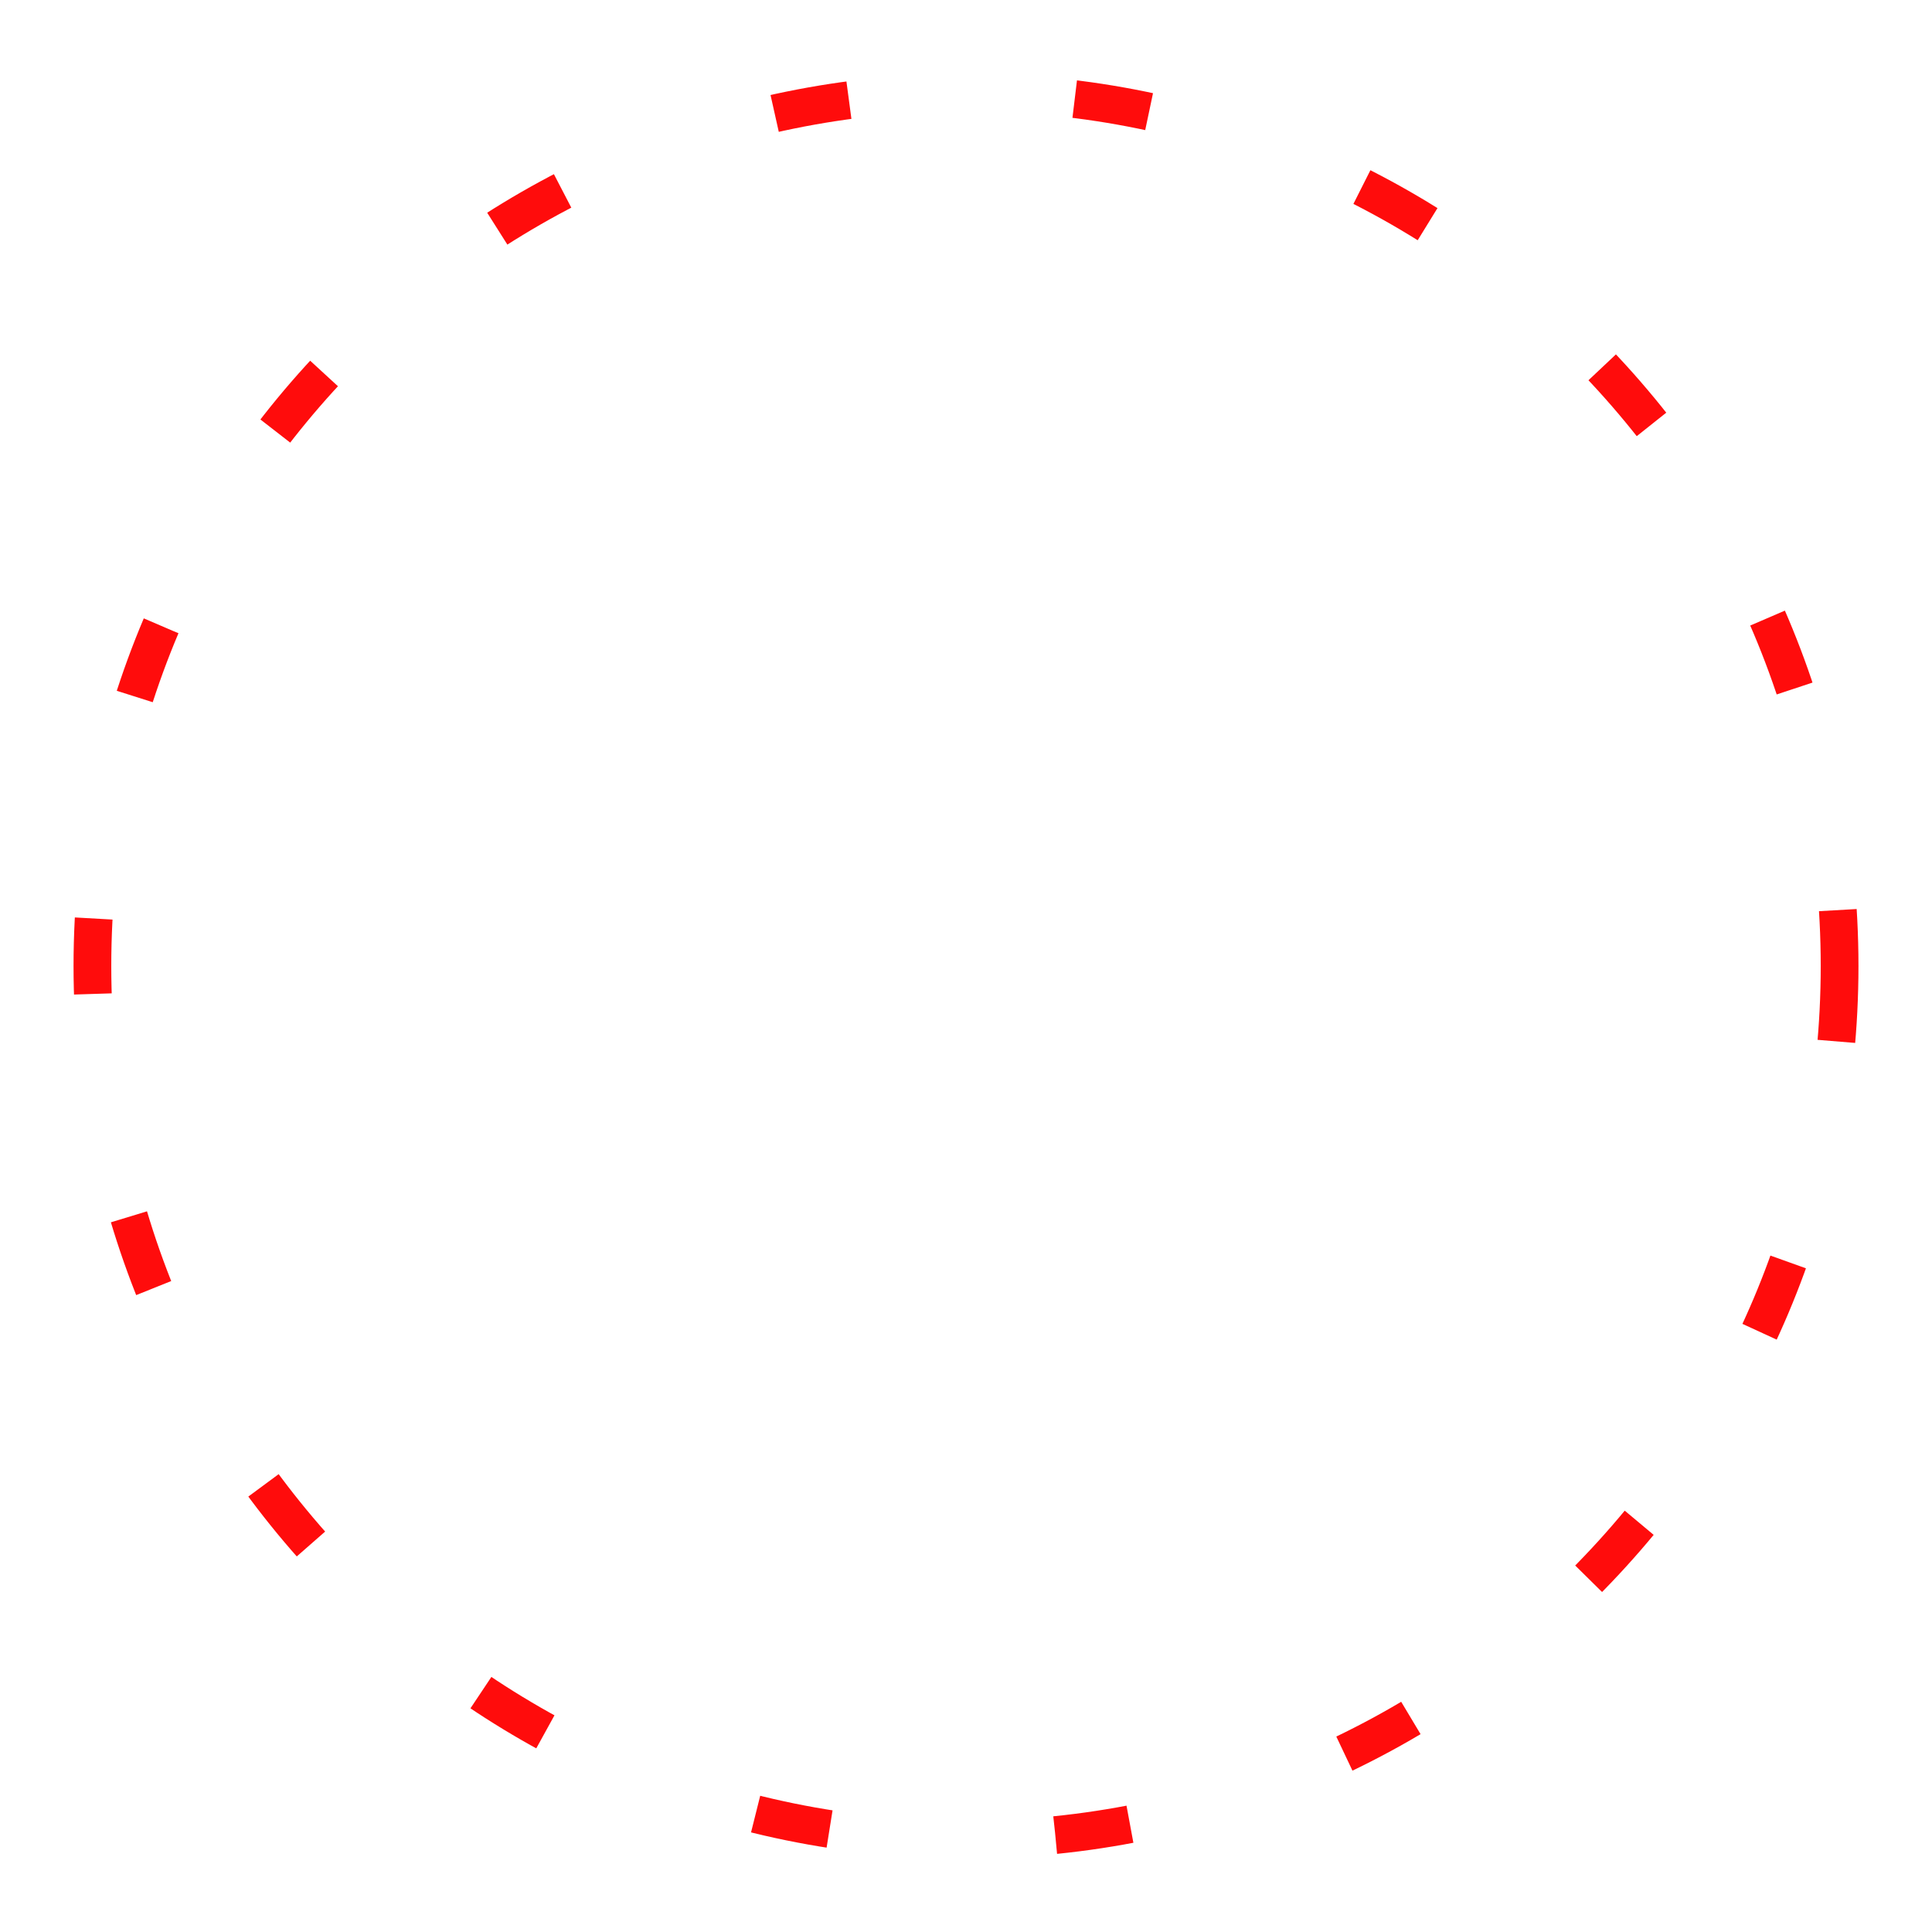
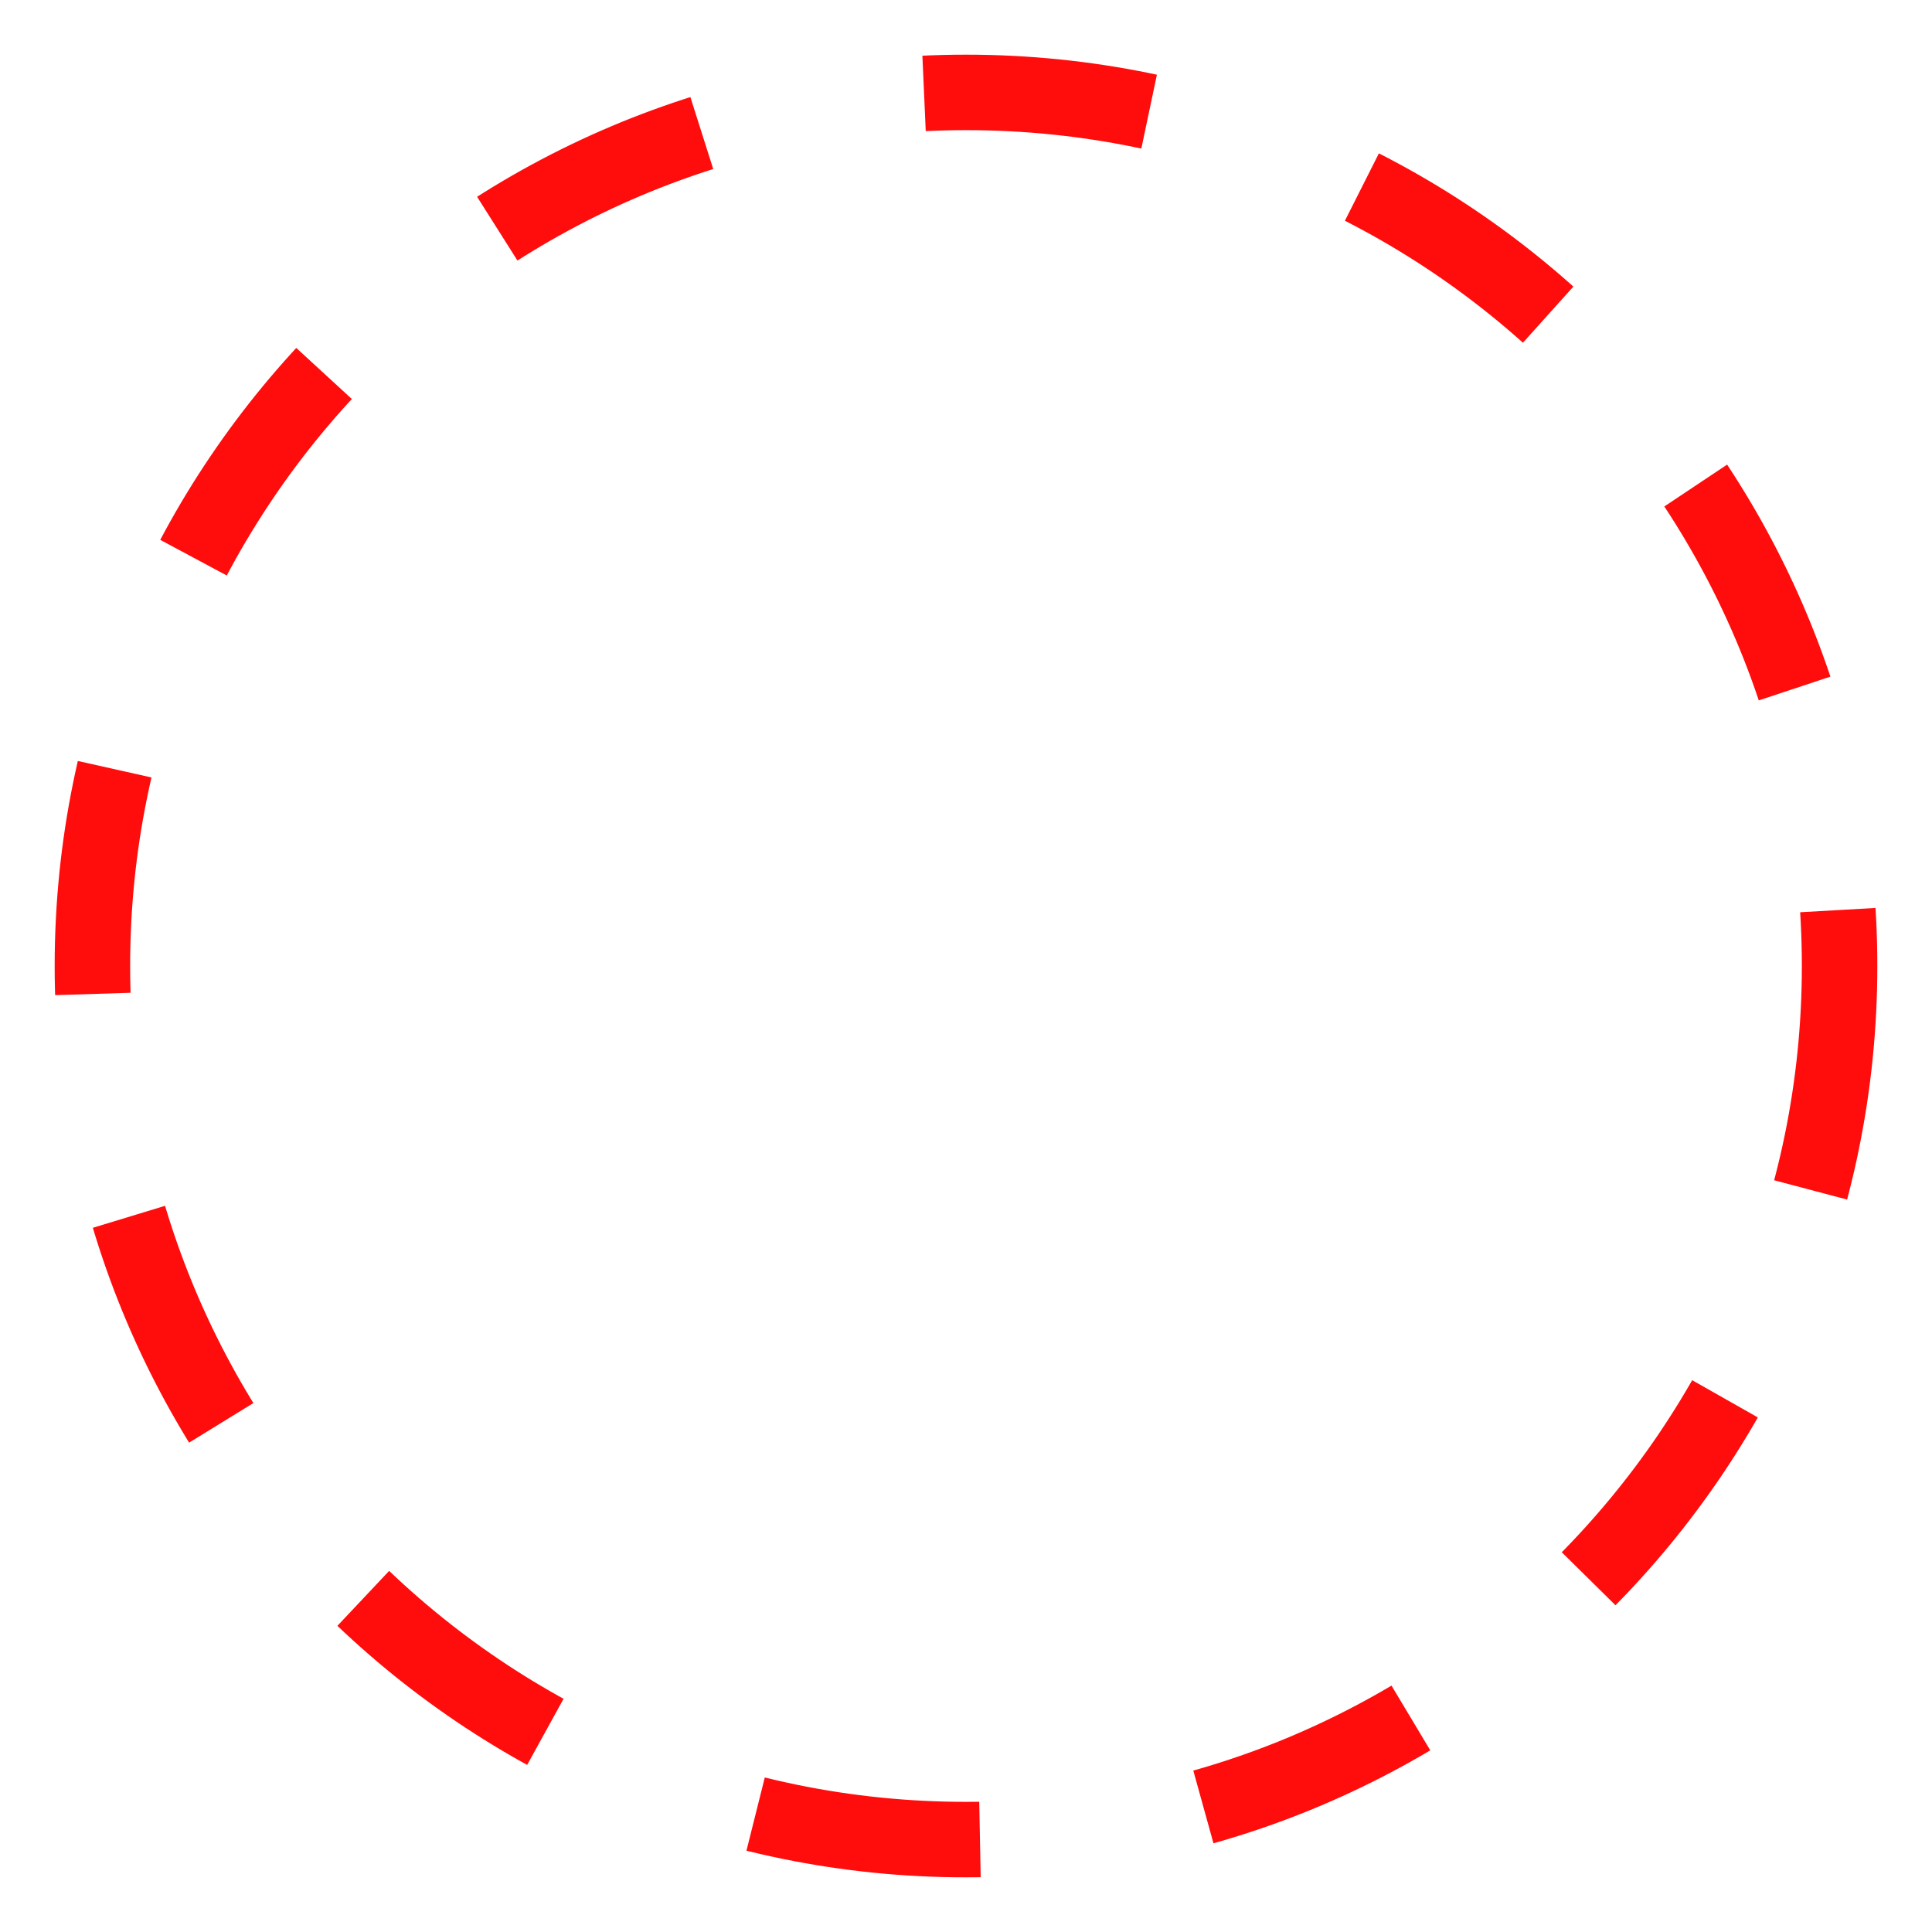
<svg xmlns="http://www.w3.org/2000/svg" width="512" height="512" viewBox="0 0 512 512" id="svg2" version="1.1">
  <defs id="defs4" />
  <g id="layer1" transform="translate(0,-540.3622)">
-     <circle style="fill:none;fill-opacity:1;stroke:#ff0c0c;stroke-width:10;stroke-linecap:butt;stroke-linejoin:miter;stroke-miterlimit:4;stroke-dasharray:20,60;stroke-dashoffset:0;stroke-opacity:1" id="path4233" cx="256" cy="796.362" r="231.511" />
+     <circle style="fill:none;fill-opacity:1;stroke:#ff0c0c;stroke-width:20;stroke-linecap:butt;stroke-linejoin:miter;stroke-miterlimit:4;stroke-dasharray:60,60;stroke-dashoffset:0;stroke-opacity:1" id="path4233" cx="256" cy="796.362" r="231.511" />
  </g>
</svg>
